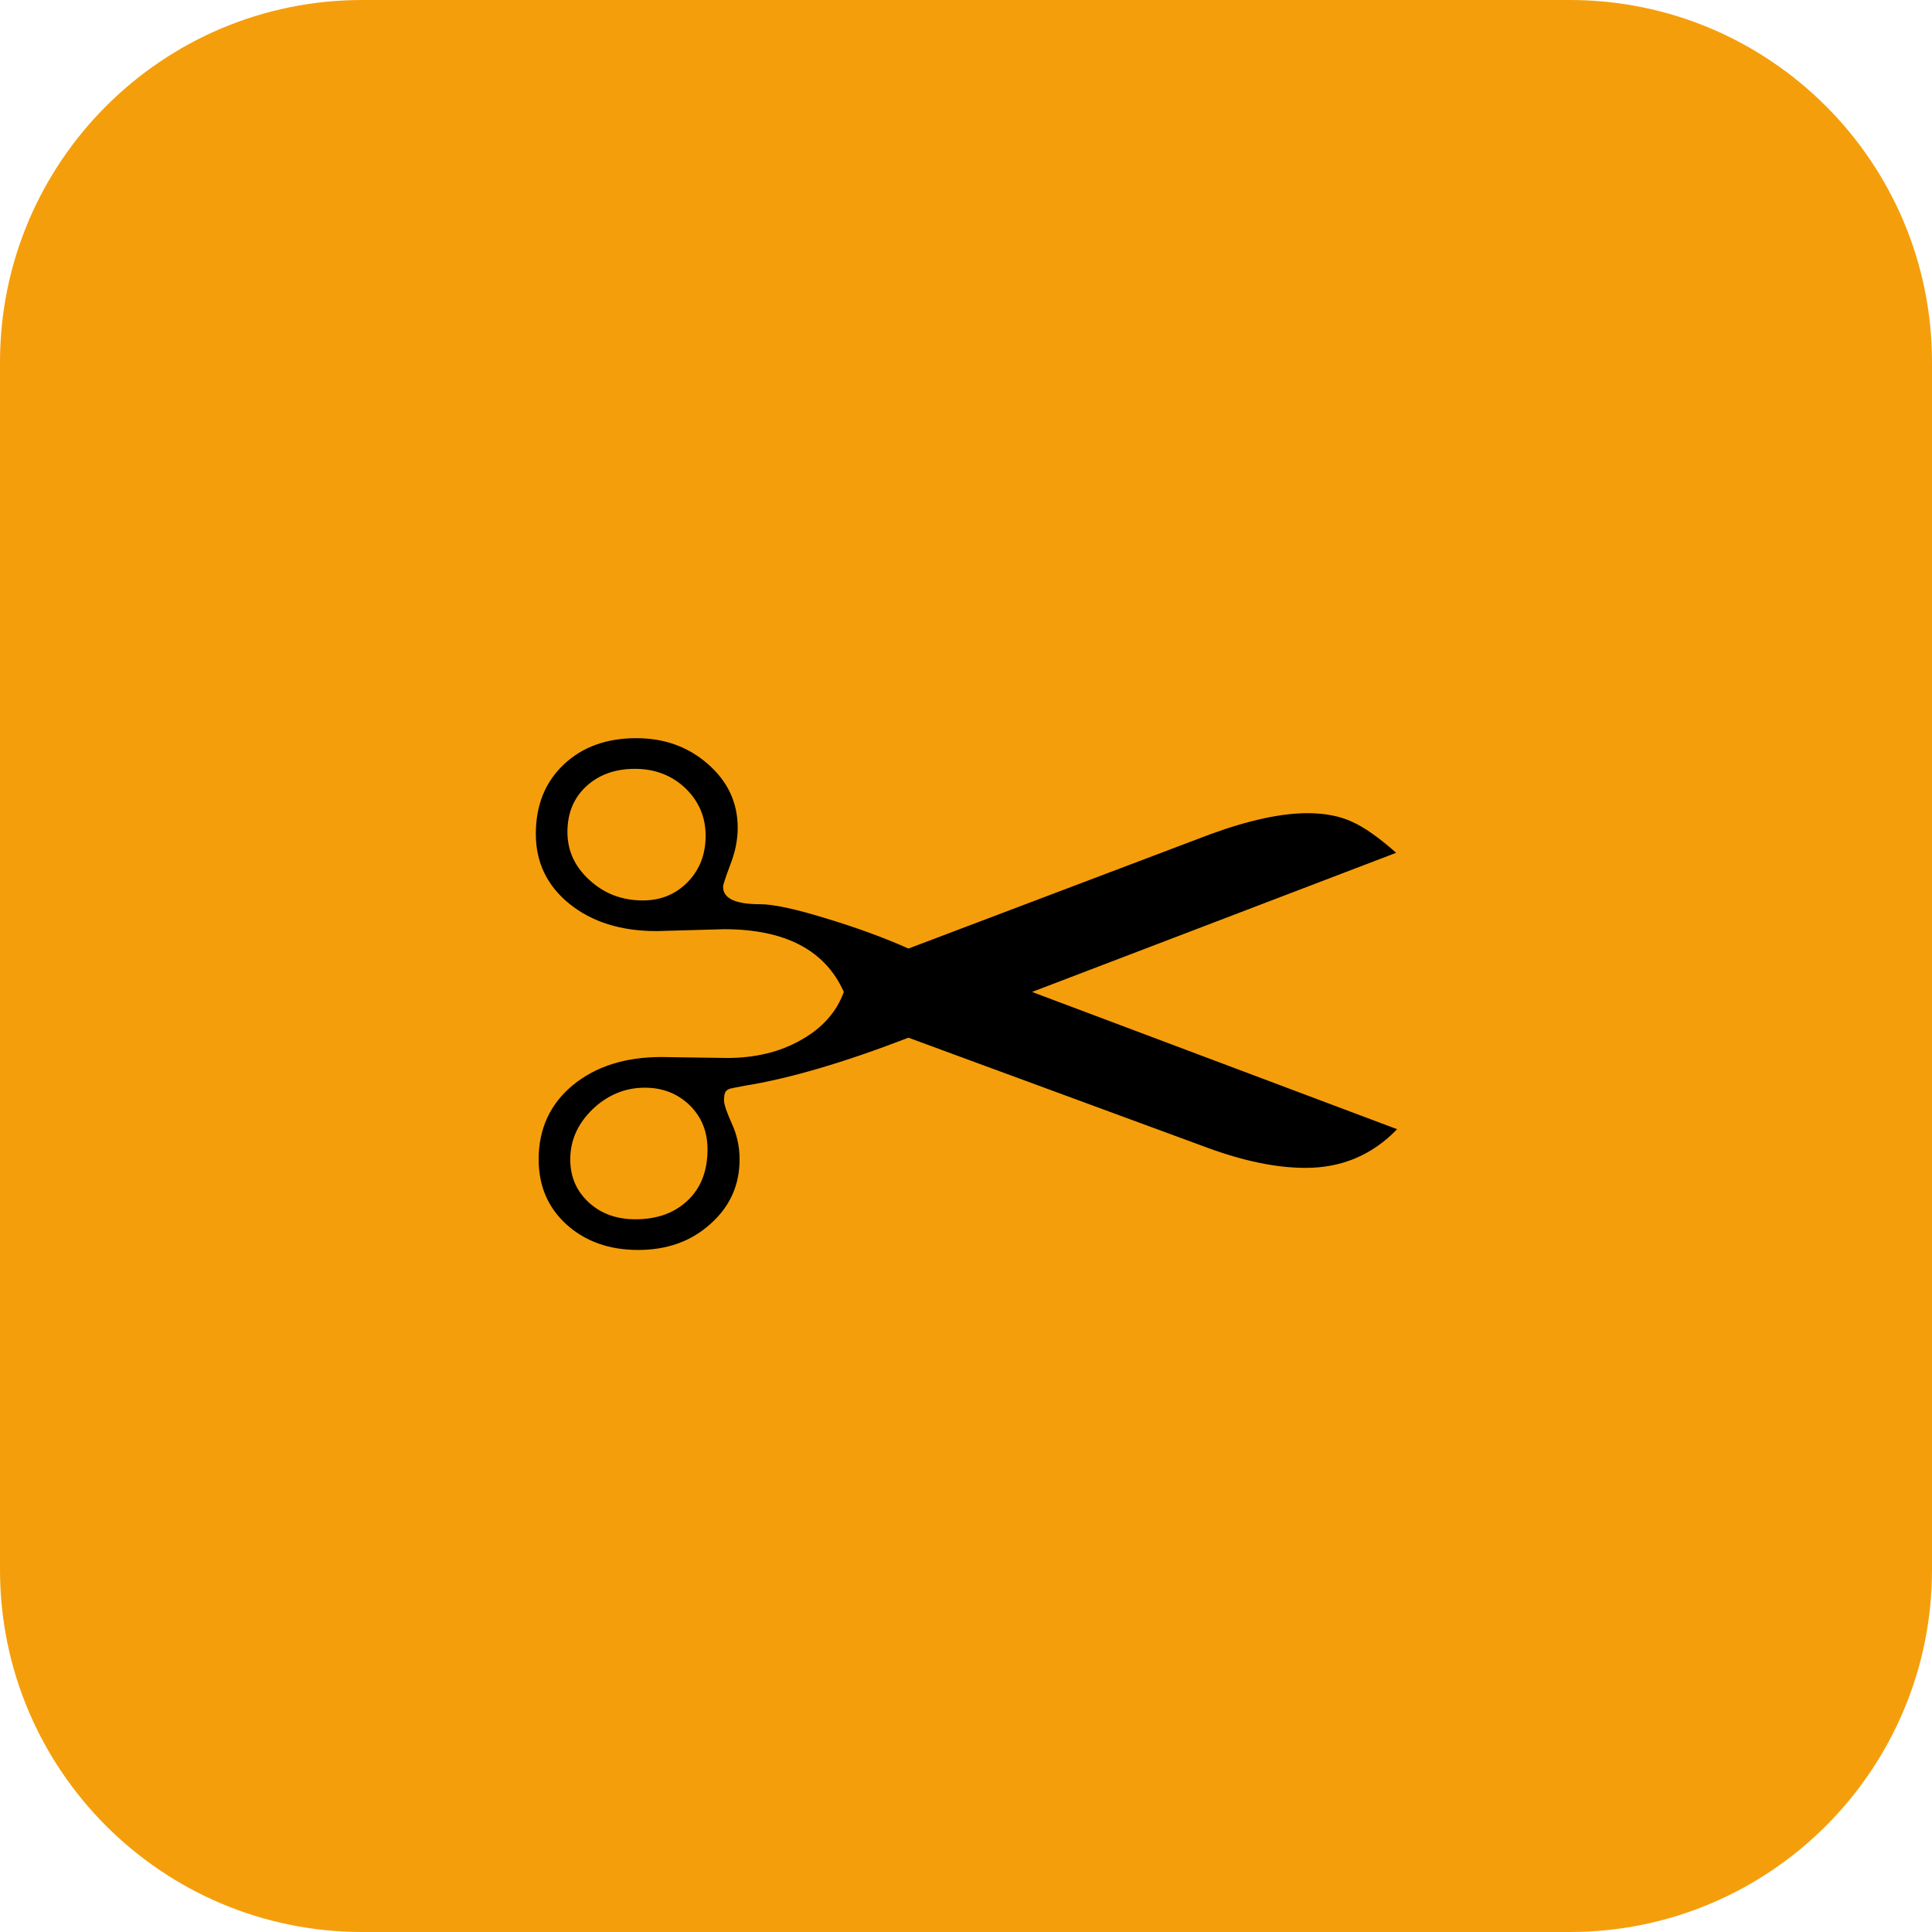
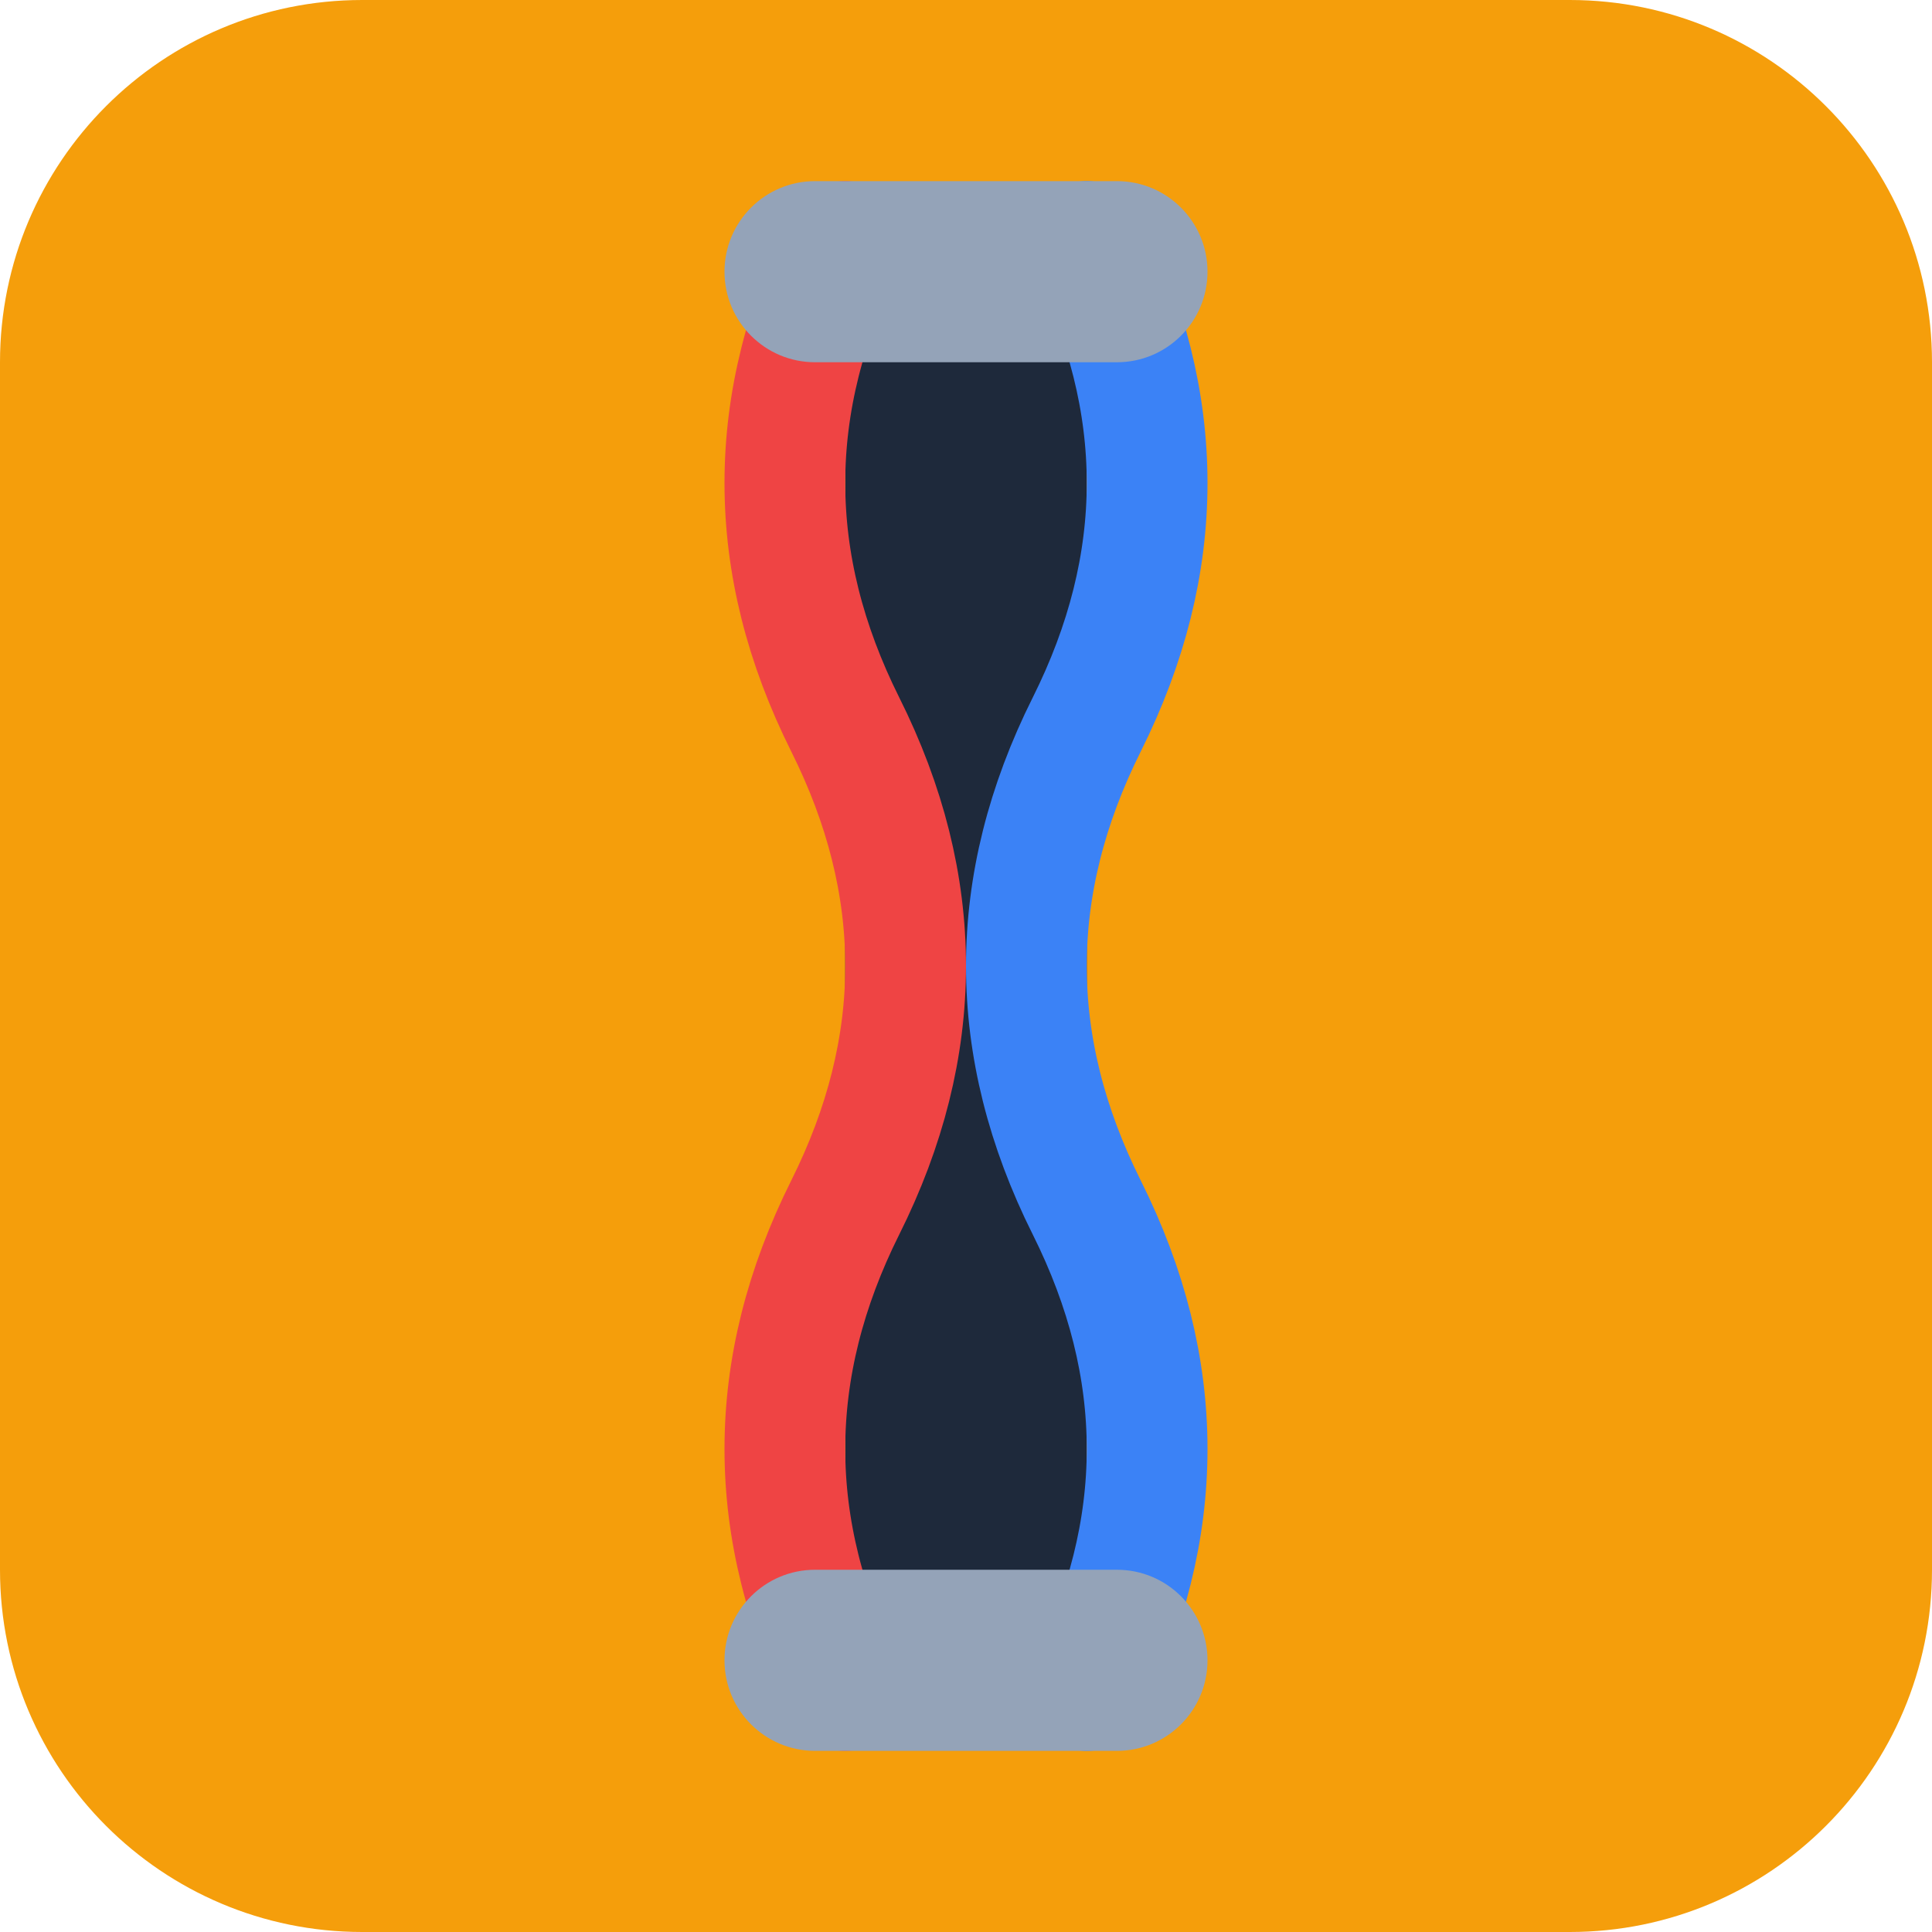
<svg xmlns="http://www.w3.org/2000/svg" width="64" height="64" viewBox="0 0 64 64">
  <rect width="64" height="64" rx="12" fill="#f59e0b" />
-   <text x="32" y="44" font-size="32" text-anchor="middle" fill="#000" font-family="serif">✂</text>
+   <rect x="28" y="8" width="8" height="48" rx="4" fill="#1e293b" />
+   <path d="M28 8 Q24 16 28 24 Q32 32 28 40 Q24 48 28 56" stroke="#ef4444" stroke-width="4" fill="none" stroke-linecap="round" />
+   <path d="M36 8 Q40 16 36 24 Q32 32 36 40 Q40 48 36 56" stroke="#3b82f6" stroke-width="4" fill="none" stroke-linecap="round" />
+   <rect x="24" y="6" width="16" height="6" rx="3" fill="#94a3b8" />
+   <rect x="24" y="52" width="16" height="6" rx="3" fill="#94a3b8" />
</svg>
